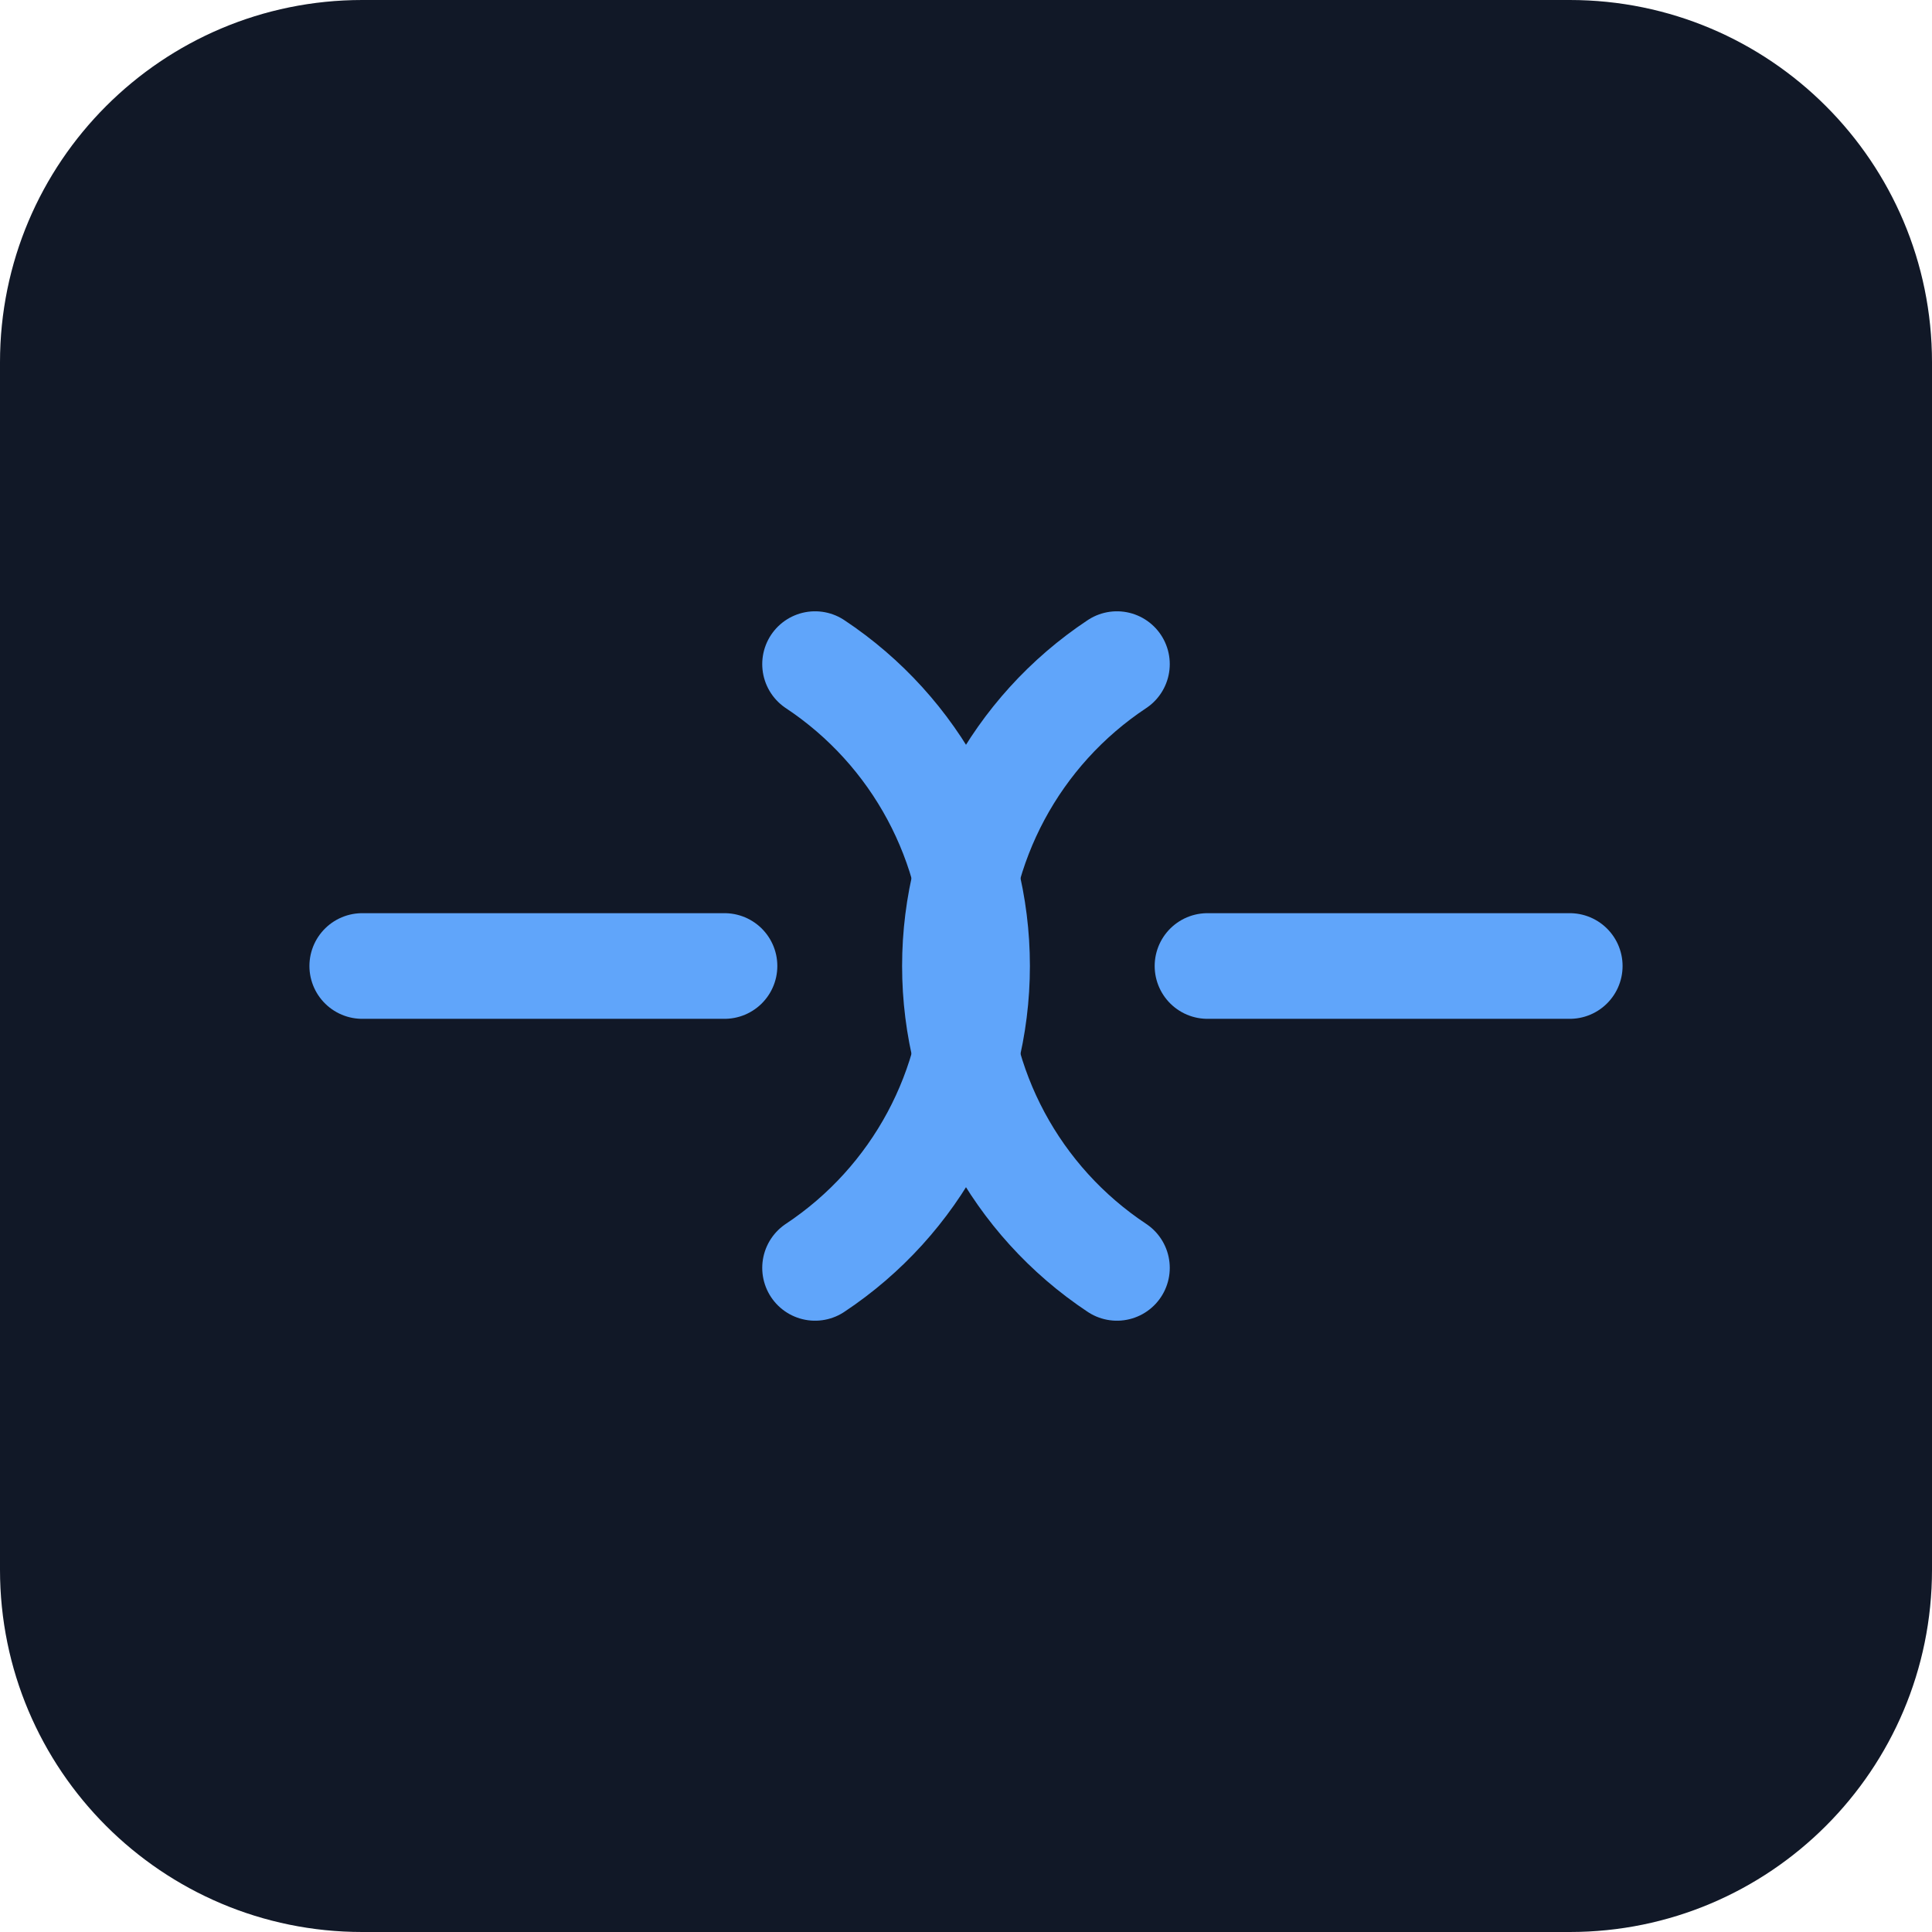
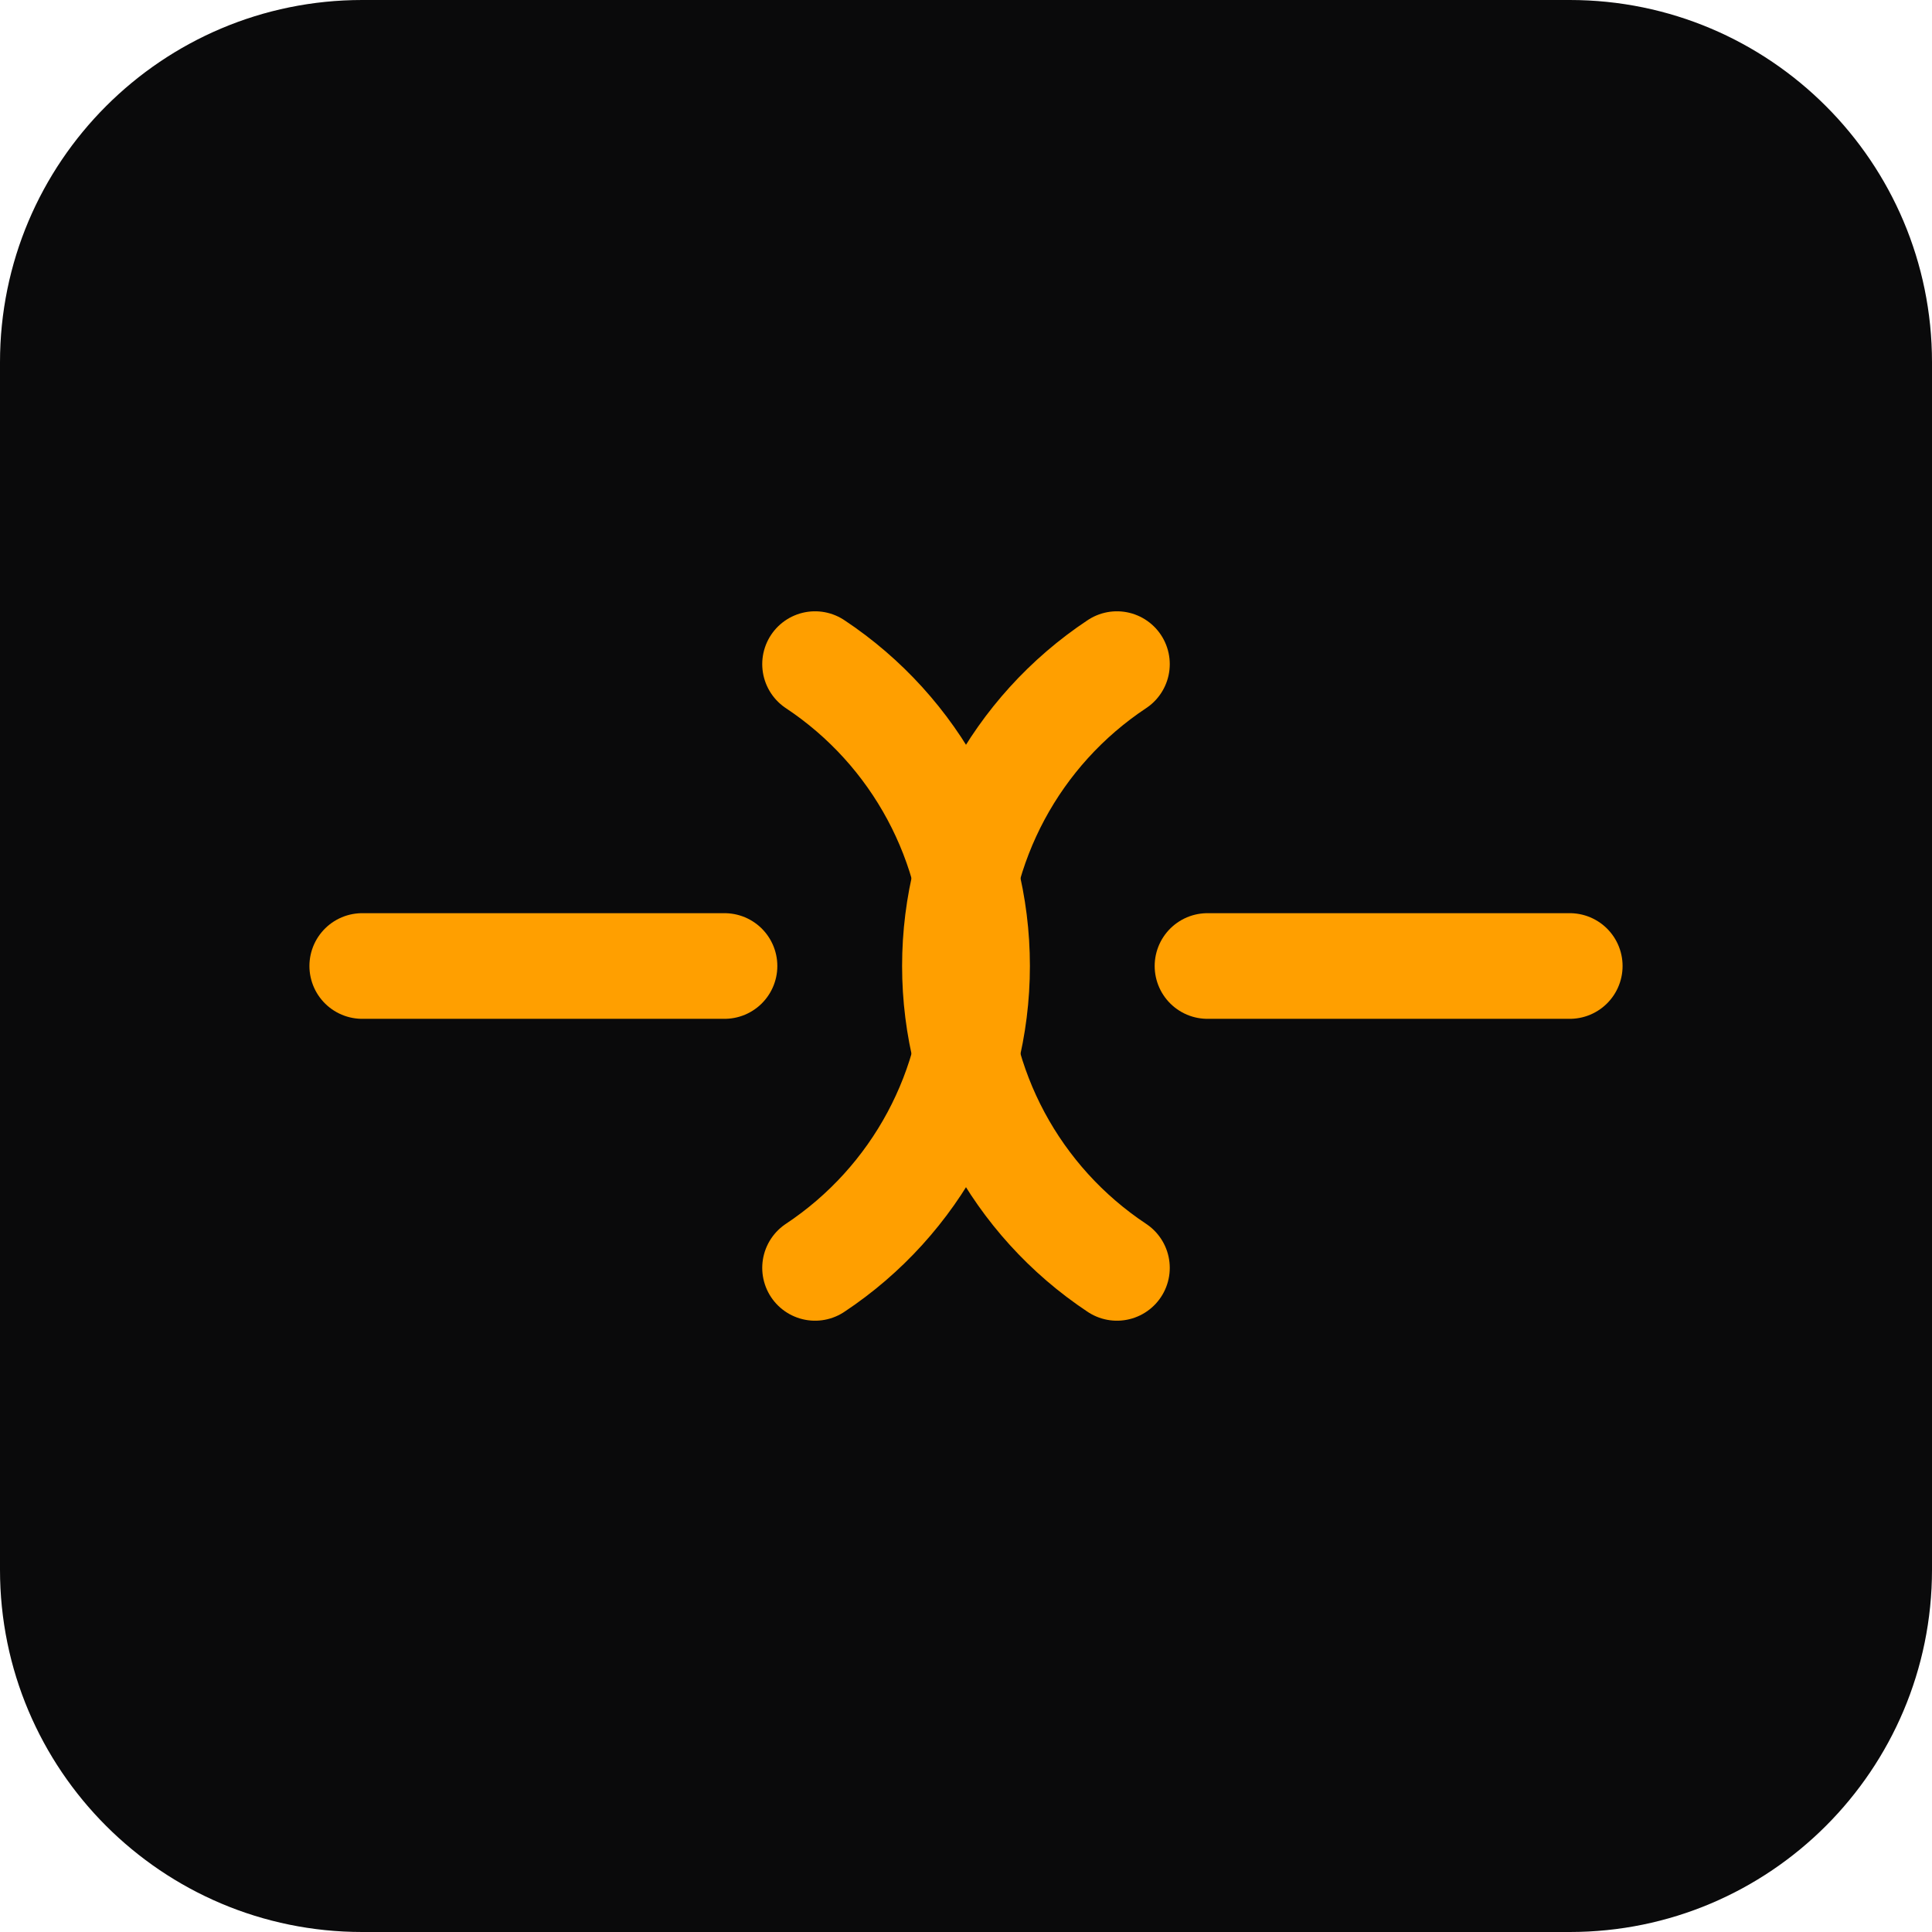
<svg xmlns="http://www.w3.org/2000/svg" viewBox="0 0 512 512">
-   <rect width="512" height="512" rx="96" fill="#111827" />
-   <g fill="none" stroke="#60a5fa" stroke-width="28" stroke-linecap="round">
+   <rect width="512" height="512" rx="96" fill="#0a0a0b" />
+   <g fill="none" stroke="#ff9f00" stroke-width="28" stroke-linecap="round">
    <path d="M96 256h96" />
    <path d="M320 256h96" />
    <path d="M216 176a96 96 0 0 1 0 160" />
    <path d="M296 336a96 96 0 0 1 0-160" />
  </g>
</svg>
